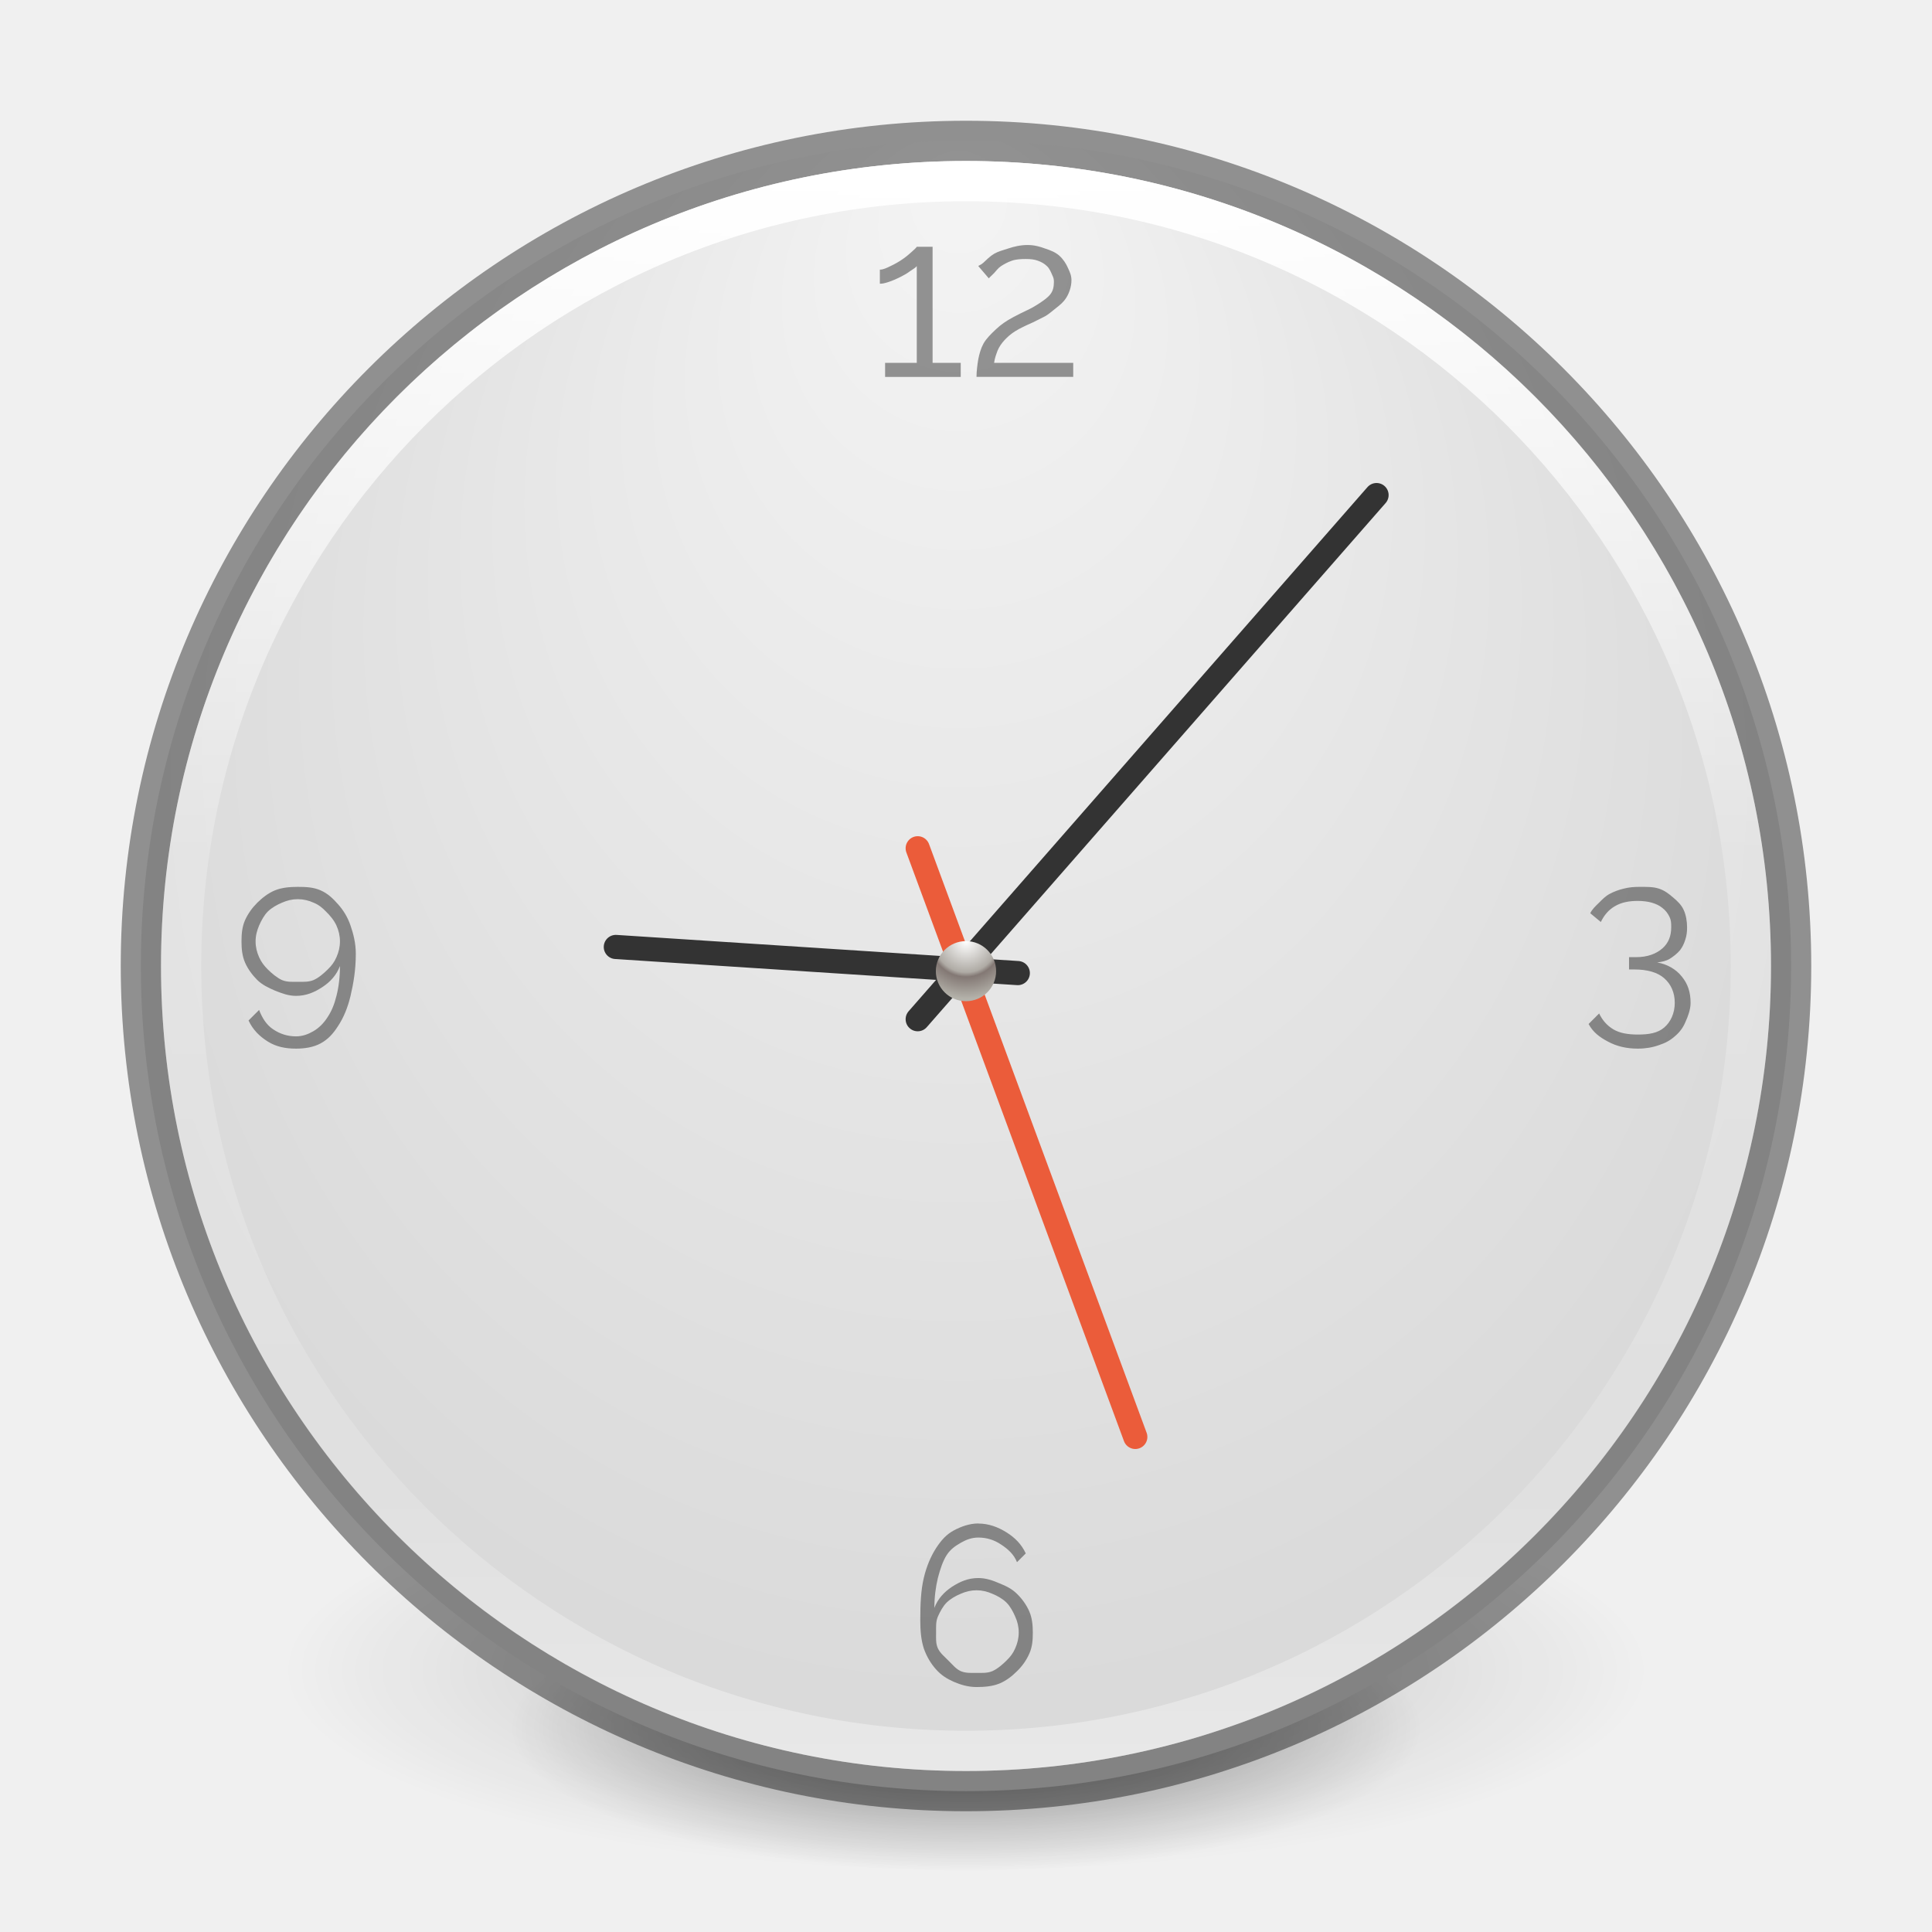
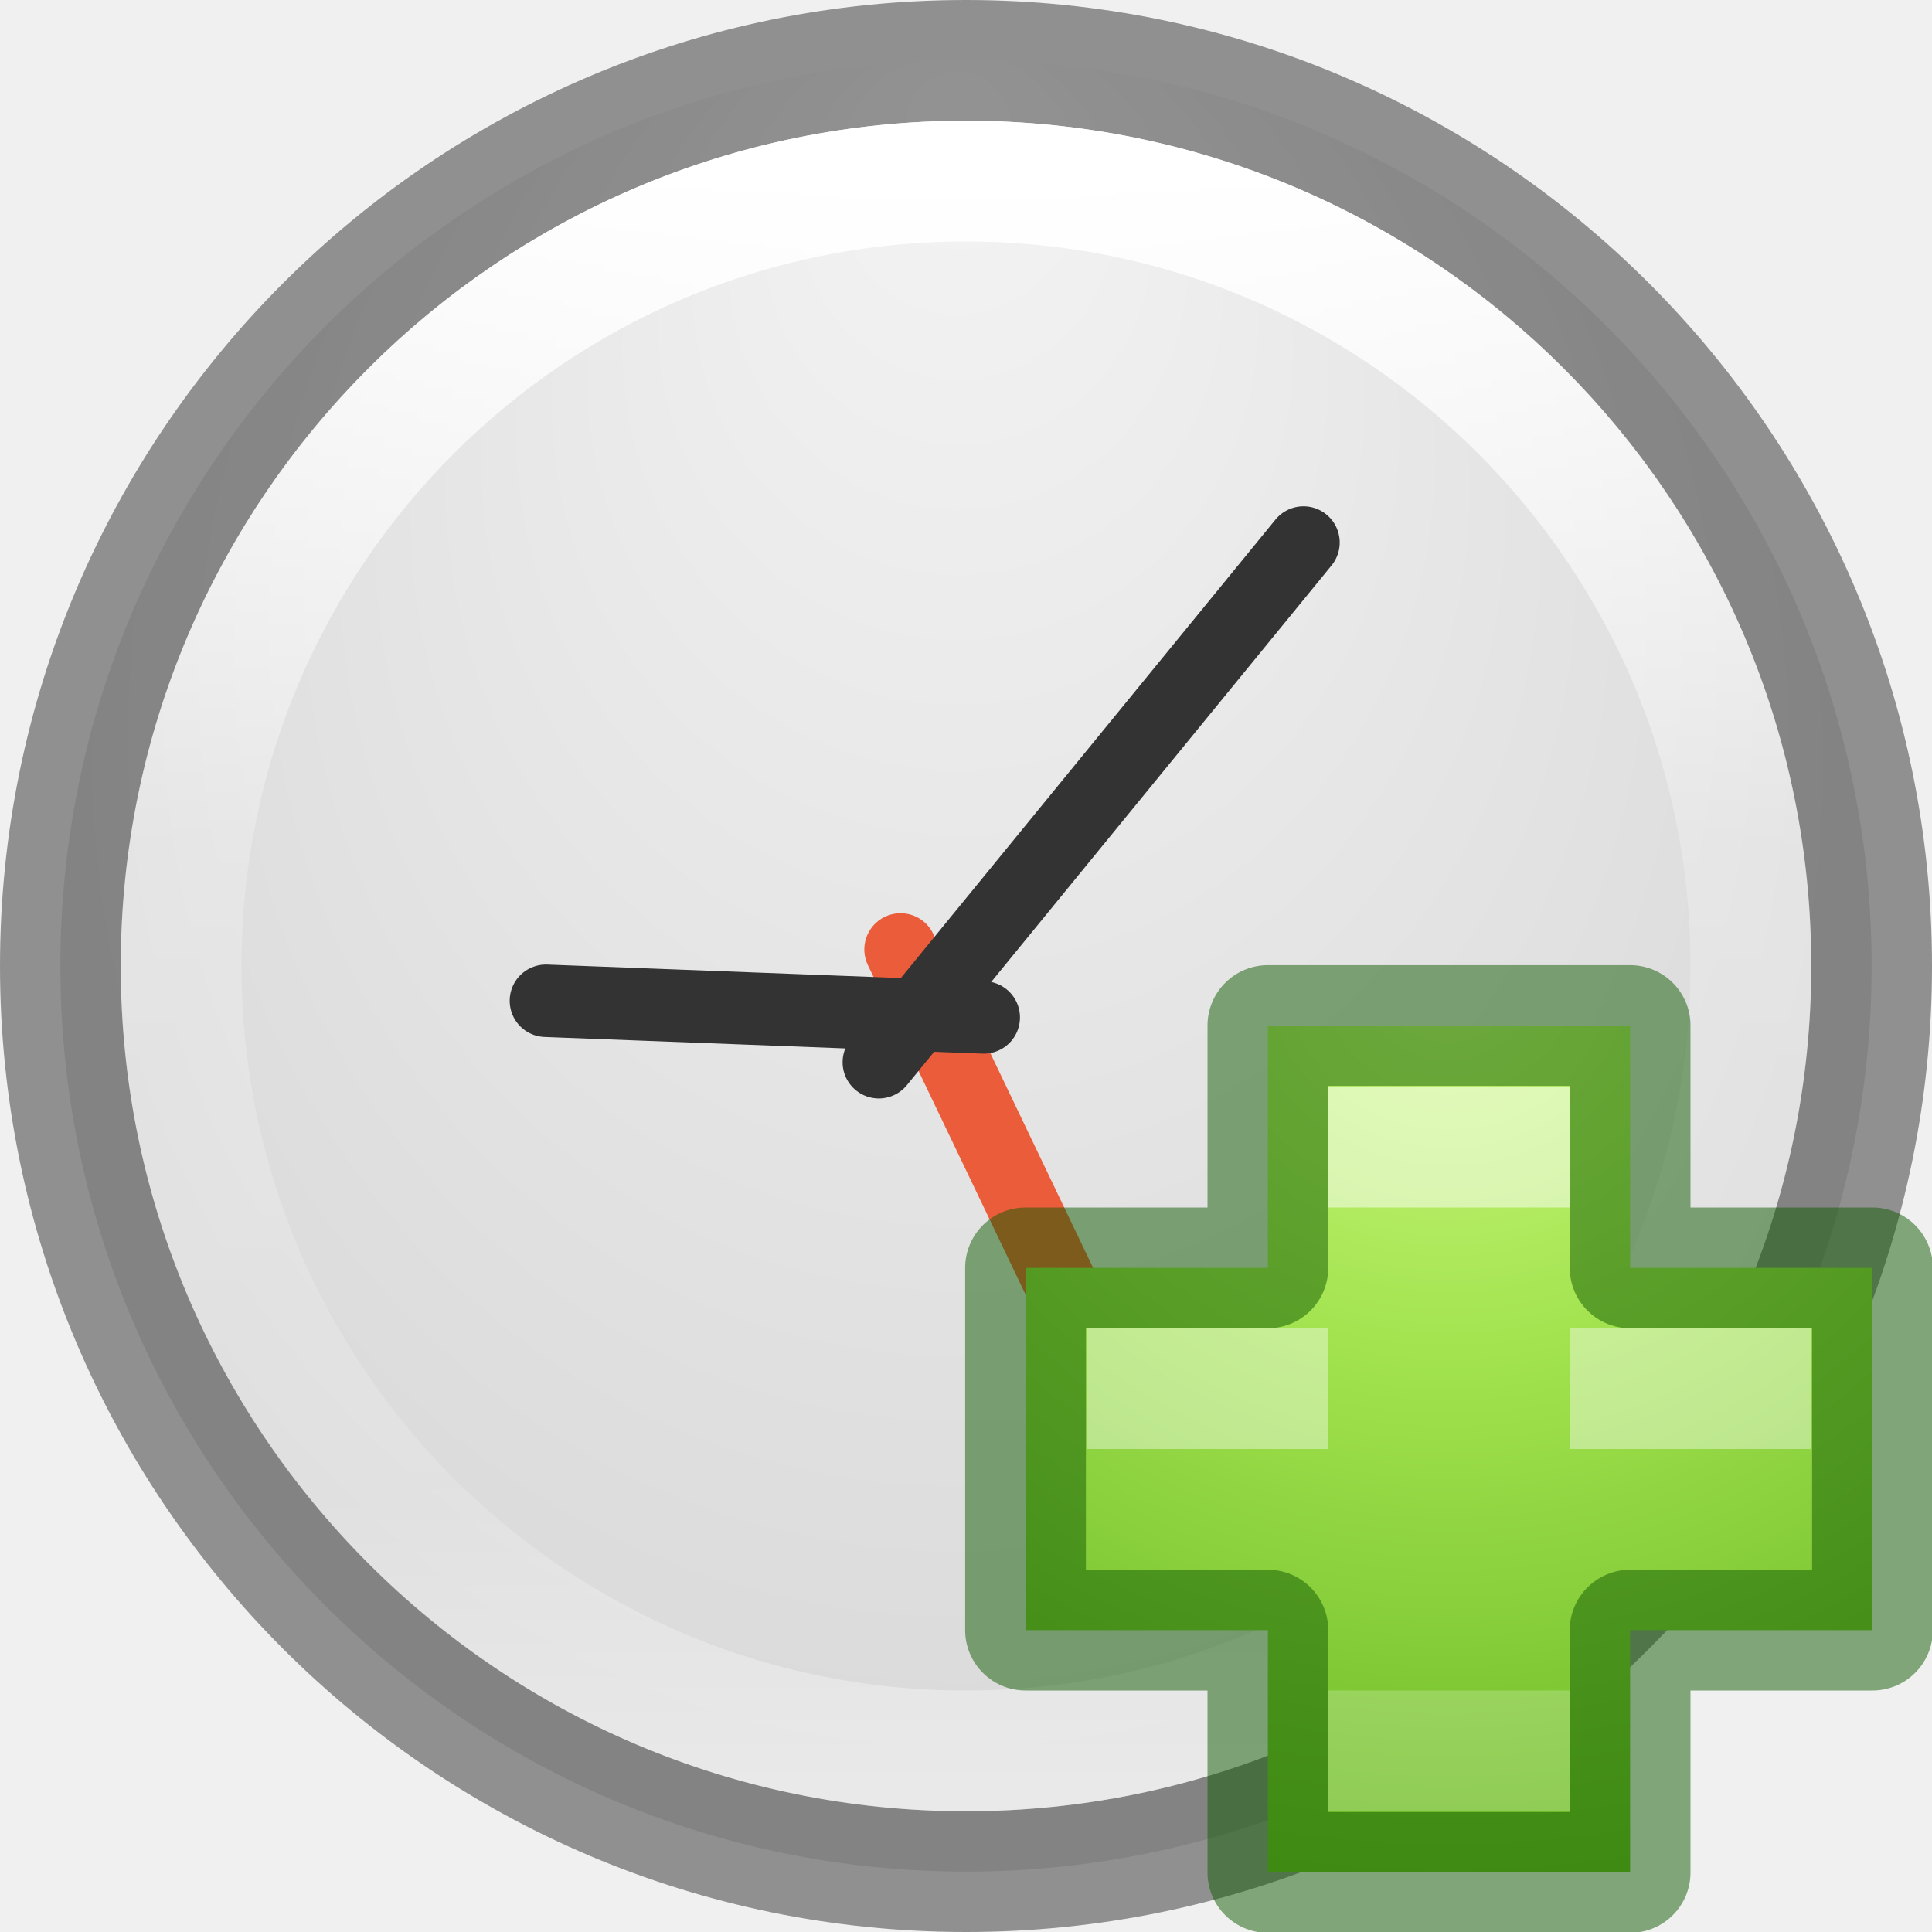
- <svg xmlns="http://www.w3.org/2000/svg" xmlns:xlink="http://www.w3.org/1999/xlink" id="svg4279" height="48" width="48" version="1.1">
-   <defs id="defs4281">
-     <linearGradient id="linearGradient4119">
-       <stop offset="0" style="stop-color:#ffffff;stop-opacity:1" id="stop4121" />
-       <stop offset="0.54" style="stop-color:#afaba5;stop-opacity:1" id="stop4148" />
-       <stop offset="0.62" style="stop-color:#837874;stop-opacity:1" id="stop4146" />
-       <stop offset="1" style="stop-color:#b4b2aa;stop-opacity:1" id="stop4123" />
-     </linearGradient>
-     <linearGradient gradientTransform="matrix(1.592071,0,0,1.592072,-90.90953,-20.36611)" gradientUnits="userSpaceOnUse" xlink:href="#linearGradient4806-9" id="linearGradient3221" y2="40.496" x2="71.204" y1="15.369" x1="71.204" />
+ <svg xmlns="http://www.w3.org/2000/svg" xmlns:xlink="http://www.w3.org/1999/xlink" id="svg3295" height="16" width="16" version="1.0">
+   <defs id="defs3297">
    <linearGradient id="linearGradient4806-9">
      <stop offset="0" style="stop-color:#ffffff;stop-opacity:1" id="stop4808-49" />
      <stop offset="0.424" style="stop-color:#ffffff;stop-opacity:0.235" id="stop4810-05" />
      <stop offset="0.821" style="stop-color:#ffffff;stop-opacity:0.157" id="stop4812-6" />
      <stop offset="1" style="stop-color:#ffffff;stop-opacity:0.392" id="stop4814-7" />
    </linearGradient>
-     <radialGradient gradientTransform="matrix(-6.7138023e-8,1.103308,-1.039476,-7.5994236e-8,32.78345,3.760135)" gradientUnits="userSpaceOnUse" xlink:href="#linearGradient2867-449-88-871-390-598-476-591-434-148-57-177-641-289-620-227-114-444-680-744-4-8-69-5-4-8-426-2-9-1-4-965" id="radialGradient3228" fy="8.626" fx="0.304" r="20" cy="8.626" cx="15.026" />
    <linearGradient id="linearGradient2867-449-88-871-390-598-476-591-434-148-57-177-641-289-620-227-114-444-680-744-4-8-69-5-4-8-426-2-9-1-4-965">
      <stop offset="0" style="stop-color:#f4f4f4;stop-opacity:1" id="stop4036" />
      <stop offset="1" style="stop-color:#dadada;stop-opacity:1" id="stop4040" />
    </linearGradient>
-     <radialGradient gradientTransform="matrix(0,2.280334,-2.286523,0,59.16037,-13.09994)" gradientUnits="userSpaceOnUse" xlink:href="#linearGradient4119" id="radialGradient3139" fy="15.377" fx="16" r="0.626" cy="15.377" cx="16" />
-     <radialGradient xlink:href="#linearGradient3820-7-2" id="radialGradient3300-8" gradientUnits="userSpaceOnUse" gradientTransform="matrix(0.3823536,7.5555777e-8,-1.8372241e-8,0.1115198,-5.925427,36.33585)" cx="99.189" cy="185.297" fx="99.189" fy="185.297" r="62.769" />
-     <linearGradient id="linearGradient3820-7-2">
-       <stop id="stop3822-2-6" style="stop-color:#000000;stop-opacity:1" offset="0" />
-       <stop id="stop3824-1-2" style="stop-color:#000000;stop-opacity:0" offset="1" />
+     <linearGradient gradientTransform="matrix(0.5306905,0,0,0.5306907,-30.30318,-6.788705)" gradientUnits="userSpaceOnUse" xlink:href="#linearGradient4806-9" id="linearGradient3143" y2="40.496" x2="71.204" y1="15.369" x1="71.204" />
+     <radialGradient gradientTransform="matrix(-2.4562692e-8,0.4036492,-0.380296,-2.780277e-8,11.21346,0.5951713)" gradientUnits="userSpaceOnUse" xlink:href="#linearGradient2867-449-88-871-390-598-476-591-434-148-57-177-641-289-620-227-114-444-680-744-4-8-69-5-4-8-426-2-9-1-4-965" id="radialGradient3154" fy="8.626" fx="0.304" r="20" cy="8.626" cx="15.026" />
+     <radialGradient cx="64.575" cy="48.605" r="31" fx="64.575" fy="48.605" id="radialGradient3259" xlink:href="#linearGradient3242-7-3-8-0-4-58-06" gradientUnits="userSpaceOnUse" gradientTransform="matrix(0,0.3852883,-0.4195884,0,32.3895,-16.79301)" />
+     <linearGradient id="linearGradient3242-7-3-8-0-4-58-06">
+       <stop id="stop3244-5-8-5-6-4-3-8" style="stop-color:#cdf87e;stop-opacity:1" offset="0" />
+       <stop id="stop3246-9-5-1-5-3-0-7" style="stop-color:#a2e34f;stop-opacity:1" offset="0.262" />
+       <stop id="stop3248-7-2-0-7-5-35-9" style="stop-color:#68b723;stop-opacity:1" offset="0.661" />
+       <stop id="stop3250-8-2-8-5-6-40-4" style="stop-color:#1d7e0d;stop-opacity:1" offset="1" />
    </linearGradient>
-     <radialGradient xlink:href="#linearGradient3820-7-2" id="radialGradient4192-6" gradientUnits="userSpaceOnUse" gradientTransform="matrix(0.2549024,5.3967361e-8,-1.2248161e-8,0.07965545,6.716382,44.24067)" cx="99.189" cy="185.297" fx="99.189" fy="185.297" r="62.769" />
  </defs>
-   <g id="g4198-4" transform="matrix(0.7083333,0,0,0.7142827,1.33333,0.7846048)" style="stroke-width:1.406">
-     <path d="m 56,57.002 a 24,6.999 0 1 1 -48,0 24,6.999 0 1 1 48,0 z" id="path3818-0-6" style="opacity:0.2;fill:url(#radialGradient3300-8);fill-opacity:1;stroke:none;stroke-width:1.406" />
-     <path style="opacity:0.4;fill:url(#radialGradient4192-6);fill-opacity:1;stroke:none;stroke-width:1.406" id="path4190-2" d="m 48,59.002 a 16,4.999 0 1 1 -32,0 16,4.999 0 1 1 32,0 z" />
+   <path style="color:#000000;fill:url(#radialGradient3154);fill-opacity:1;fill-rule:nonzero;stroke:none;stroke-width:1;marker:none;visibility:visible;display:inline;overflow:visible;enable-background:accumulate" id="path2555-7-65" d="m 8,0.5 c -4.138,0 -7.5,3.362 -7.5,7.5 0,4.138 3.362,7.5 7.5,7.5 C 12.138,15.5 15.5,12.138 15.5,8 15.5,3.862 12.138,0.5 8,0.5 z" />
+   <path style="opacity:0.4;color:#000000;fill:none;stroke:#000000;stroke-width:1;stroke-linecap:round;stroke-linejoin:round;stroke-miterlimit:4;stroke-opacity:1;stroke-dasharray:none;stroke-dashoffset:0;marker:none;visibility:visible;display:inline;overflow:visible;enable-background:accumulate" id="path2555-7-1-7" d="m 8,0.5 c -4.138,0 -7.5,3.362 -7.5,7.5 C 0.5,12.138 3.862,15.5 8,15.5 c 4.138,0 7.5,-3.362 7.5,-7.5 0,-4.138 -3.362,-7.5 -7.5,-7.5 z" />
+   <path style="fill:none;stroke:#eb5c3a;stroke-width:0.6;stroke-linecap:round;stroke-linejoin:miter;stroke-miterlimit:4;stroke-opacity:1;stroke-dasharray:none" id="path2316-0" d="m 7.458,7.863 1.991,4.16" />
+   <path style="fill:none;stroke:#333333;stroke-width:0.6;stroke-linecap:round;stroke-linejoin:miter;stroke-miterlimit:4;stroke-opacity:1;stroke-dasharray:none" id="path2312-7" d="M 7.278,8.797 10.795,4.493" />
+   <path style="fill:#0000ff;fill-opacity:1;stroke:#333333;stroke-width:0.6;stroke-linecap:round;stroke-linejoin:miter;stroke-miterlimit:4;stroke-opacity:1;stroke-dasharray:none" id="path2314-7" d="M 8.147,8.426 4.521,8.288" />
+   <path style="color:#000000;fill:none;stroke:url(#linearGradient3143);stroke-width:1;stroke-linecap:round;stroke-linejoin:round;stroke-miterlimit:4;stroke-opacity:1;stroke-dasharray:none;stroke-dashoffset:0;marker:none;visibility:visible;display:inline;overflow:visible;enable-background:accumulate" id="path3421" d="M 14.5,8 C 14.5,11.59 11.59,14.5 8,14.5 4.41,14.5 1.5,11.59 1.5,8 1.5,4.41 4.41,1.5 8,1.5 c 3.59,0 6.5,2.91 6.5,6.5 z" />
+   <g id="g4351">
+     <path d="m 10.5,10.5 0,-2.007 3,0 0,2.007 2.007,0 0,3 -2.007,0 0,2.007 -3,0 0,-2.007 -2.007,0 0,-3 2.007,0 z" id="path2262" style="color:#000000;display:inline;overflow:visible;visibility:visible;fill:url(#radialGradient3259);fill-opacity:1;fill-rule:nonzero;stroke:none;stroke-width:0.985;stroke-linecap:round;stroke-linejoin:round;stroke-miterlimit:4;stroke-dasharray:none;stroke-dashoffset:0;stroke-opacity:1;marker:none;enable-background:accumulate" />
+     <path d="m 10.5,10.5 0,-2.007 3,0 0,2.007 2.007,0 0,3 -2.007,0 0,2.007 -3,0 0,-2.007 -2.007,0 0,-3 2.007,0 z" id="path2262-5" style="color:#000000;clip-rule:nonzero;display:inline;overflow:visible;visibility:visible;opacity:0.5;isolation:auto;mix-blend-mode:normal;color-interpolation:sRGB;color-interpolation-filters:linearRGB;solid-color:#000000;solid-opacity:1;fill:none;fill-opacity:1;fill-rule:nonzero;stroke:#0f5a00;stroke-width:1;stroke-linecap:round;stroke-linejoin:round;stroke-miterlimit:4;stroke-dasharray:none;stroke-dashoffset:0;stroke-opacity:1;marker:none;color-rendering:auto;image-rendering:auto;shape-rendering:auto;text-rendering:auto;enable-background:accumulate" />
+     <rect y="9" x="11" height="1" width="2" id="rect4304" style="color:#000000;clip-rule:nonzero;display:inline;overflow:visible;visibility:visible;opacity:0.5;isolation:auto;mix-blend-mode:normal;color-interpolation:sRGB;color-interpolation-filters:linearRGB;solid-color:#000000;solid-opacity:1;fill:#ffffff;fill-opacity:1;fill-rule:nonzero;stroke:none;stroke-width:1;stroke-linecap:round;stroke-linejoin:round;stroke-miterlimit:4;stroke-dasharray:none;stroke-dashoffset:0;stroke-opacity:1;marker:none;color-rendering:auto;image-rendering:auto;shape-rendering:auto;text-rendering:auto;enable-background:accumulate" />
+     <rect y="14" x="11" height="1" width="2" id="rect4304-6" style="color:#000000;clip-rule:nonzero;display:inline;overflow:visible;visibility:visible;opacity:0.2;isolation:auto;mix-blend-mode:normal;color-interpolation:sRGB;color-interpolation-filters:linearRGB;solid-color:#000000;solid-opacity:1;fill:#ffffff;fill-opacity:1;fill-rule:nonzero;stroke:none;stroke-width:1;stroke-linecap:round;stroke-linejoin:round;stroke-miterlimit:4;stroke-dasharray:none;stroke-dashoffset:0;stroke-opacity:1;marker:none;color-rendering:auto;image-rendering:auto;shape-rendering:auto;text-rendering:auto;enable-background:accumulate" />
+     <rect y="11" x="9" height="1" width="2" id="rect4304-6-2" style="color:#000000;clip-rule:nonzero;display:inline;overflow:visible;visibility:visible;opacity:0.4;isolation:auto;mix-blend-mode:normal;color-interpolation:sRGB;color-interpolation-filters:linearRGB;solid-color:#000000;solid-opacity:1;fill:#ffffff;fill-opacity:1;fill-rule:nonzero;stroke:none;stroke-width:1;stroke-linecap:round;stroke-linejoin:round;stroke-miterlimit:4;stroke-dasharray:none;stroke-dashoffset:0;stroke-opacity:1;marker:none;color-rendering:auto;image-rendering:auto;shape-rendering:auto;text-rendering:auto;enable-background:accumulate" />
+     <rect y="11" x="13" height="1" width="2" id="rect4304-6-2-4" style="color:#000000;clip-rule:nonzero;display:inline;overflow:visible;visibility:visible;opacity:0.4;isolation:auto;mix-blend-mode:normal;color-interpolation:sRGB;color-interpolation-filters:linearRGB;solid-color:#000000;solid-opacity:1;fill:#ffffff;fill-opacity:1;fill-rule:nonzero;stroke:none;stroke-width:1;stroke-linecap:round;stroke-linejoin:round;stroke-miterlimit:4;stroke-dasharray:none;stroke-dashoffset:0;stroke-opacity:1;marker:none;color-rendering:auto;image-rendering:auto;shape-rendering:auto;text-rendering:auto;enable-background:accumulate" />
  </g>
-   <path d="M 24,3.5 C 12.689,3.5 3.5,12.689 3.5,24 3.5,35.311 12.689,44.5 24,44.5 35.311,44.5 44.5,35.311 44.5,24 44.5,12.689 35.311,3.5 24,3.5 Z" id="path2555-7-65" style="color:#000000;display:inline;overflow:visible;visibility:visible;fill:url(#radialGradient3228);fill-opacity:1;fill-rule:nonzero;stroke:none;stroke-width:1;marker:none;enable-background:accumulate" />
-   <path d="M 24,3.5 C 12.689,3.5 3.5,12.689 3.5,24 3.5,35.311 12.689,44.5 24,44.5 35.311,44.5 44.5,35.311 44.5,24 44.5,12.689 35.311,3.5 24,3.5 Z" id="path2555-7-1-7" style="color:#000000;display:inline;overflow:visible;visibility:visible;opacity:0.4;fill:none;stroke:#000000;stroke-width:1;stroke-linecap:round;stroke-linejoin:round;stroke-miterlimit:4;stroke-dasharray:none;stroke-dashoffset:0;stroke-opacity:1;marker:none;enable-background:accumulate" />
-   <path d="M 22.8,25.322 34.2,12.3" id="path2312" style="fill:none;stroke:#333333;stroke-width:0.6;stroke-linecap:round;stroke-linejoin:miter;stroke-miterlimit:4;stroke-dasharray:none;stroke-opacity:1" />
-   <path d="M 25.287,24.176 15.3,23.527" id="path2314" style="fill:#0000ff;fill-opacity:1;stroke:#333333;stroke-width:0.6;stroke-linecap:round;stroke-linejoin:miter;stroke-miterlimit:4;stroke-dasharray:none;stroke-opacity:1" />
-   <path d="m 22.8,21.075 5.406,14.625" id="path2316" style="fill:none;stroke:#eb5c3a;stroke-width:0.6;stroke-linecap:round;stroke-linejoin:miter;stroke-miterlimit:4;stroke-dasharray:none;stroke-opacity:1" />
-   <path d="m 25.529,6.087 c -0.175,3.2e-6 -0.339,0.039 -0.481,0.087 -0.138,0.045 -0.245,0.071 -0.35,0.131 -0.101,0.06 -0.199,0.159 -0.262,0.218 -0.063,0.06 -0.109,0.065 -0.131,0.087 l 0.262,0.306 c 0.026,-0.034 0.083,-0.079 0.131,-0.131 0.052,-0.056 0.1,-0.126 0.175,-0.175 0.075,-0.048 0.165,-0.098 0.262,-0.131 0.101,-0.037 0.226,-0.044 0.35,-0.044 0.119,3e-6 0.216,0.01 0.306,0.044 0.093,0.034 0.159,0.075 0.218,0.131 0.063,0.056 0.101,0.148 0.131,0.218 0.034,0.071 0.044,0.104 0.044,0.175 -3e-6,0.112 -0.02,0.224 -0.087,0.306 -0.063,0.082 -0.161,0.151 -0.262,0.218 -0.101,0.067 -0.187,0.119 -0.306,0.175 -0.116,0.052 -0.249,0.123 -0.35,0.175 -0.19,0.101 -0.314,0.19 -0.437,0.306 -0.119,0.112 -0.235,0.226 -0.306,0.35 -0.067,0.123 -0.105,0.259 -0.131,0.393 -0.022,0.13 -0.044,0.299 -0.044,0.437 h 2.403 V 9.015 h -1.966 c 0.015,-0.116 0.054,-0.216 0.087,-0.306 0.037,-0.089 0.104,-0.188 0.175,-0.262 0.071,-0.075 0.15,-0.148 0.262,-0.218 0.112,-0.071 0.269,-0.144 0.437,-0.218 0.071,-0.034 0.154,-0.079 0.262,-0.131 0.112,-0.052 0.201,-0.136 0.306,-0.218 0.104,-0.082 0.191,-0.15 0.262,-0.262 0.075,-0.116 0.131,-0.28 0.131,-0.437 -3e-6,-0.119 -0.039,-0.201 -0.087,-0.306 C 26.486,6.547 26.409,6.432 26.316,6.35 26.222,6.267 26.1,6.219 25.966,6.175 25.836,6.126 25.697,6.087 25.529,6.087 Z m -2.752,0.044 c -0.007,0.019 -0.068,0.075 -0.131,0.131 -0.063,0.056 -0.125,0.111 -0.218,0.175 -0.089,0.063 -0.201,0.126 -0.306,0.175 -0.101,0.048 -0.176,0.087 -0.262,0.087 v 0.35 c 0.071,2.3e-6 0.125,-0.014 0.218,-0.044 0.093,-0.03 0.22,-0.086 0.306,-0.131 0.089,-0.045 0.148,-0.079 0.218,-0.131 0.071,-0.052 0.141,-0.086 0.175,-0.131 V 9.015 H 21.99 V 9.364 h 1.879 V 9.015 H 23.17 V 6.131 Z M 7.398,22.034 c -0.198,2e-6 -0.396,0.017 -0.568,0.087 -0.171,0.071 -0.31,0.183 -0.437,0.306 -0.123,0.123 -0.231,0.269 -0.306,0.437 -0.071,0.164 -0.087,0.334 -0.087,0.524 -3e-7,0.186 0.017,0.36 0.087,0.524 0.071,0.164 0.183,0.314 0.306,0.437 0.123,0.119 0.273,0.191 0.437,0.262 0.168,0.067 0.334,0.131 0.524,0.131 0.254,0 0.458,-0.088 0.655,-0.218 0.201,-0.13 0.355,-0.304 0.437,-0.524 -2.6e-6,0.276 -0.031,0.526 -0.087,0.743 -0.052,0.213 -0.122,0.379 -0.218,0.524 -0.093,0.149 -0.215,0.271 -0.35,0.35 -0.134,0.078 -0.273,0.131 -0.437,0.131 -0.209,0 -0.396,-0.059 -0.568,-0.175 C 6.615,25.461 6.511,25.282 6.437,25.092 l -0.262,0.262 c 0.108,0.231 0.272,0.394 0.481,0.524 0.209,0.13 0.438,0.175 0.699,0.175 0.22,-2e-6 0.433,-0.034 0.612,-0.131 C 8.145,25.825 8.276,25.687 8.403,25.485 8.533,25.288 8.638,25.041 8.709,24.743 8.78,24.441 8.84,24.097 8.84,23.694 8.84,23.437 8.78,23.2 8.709,22.995 8.638,22.786 8.53,22.613 8.403,22.471 8.28,22.329 8.141,22.196 7.966,22.121 7.791,22.043 7.607,22.034 7.398,22.034 Z m 33.335,0 c -0.134,2e-6 -0.266,0.01 -0.393,0.044 -0.127,0.03 -0.245,0.075 -0.35,0.131 -0.104,0.056 -0.18,0.136 -0.262,0.218 -0.082,0.078 -0.174,0.165 -0.218,0.262 l 0.262,0.218 c 0.082,-0.168 0.189,-0.3 0.35,-0.393 0.164,-0.097 0.355,-0.131 0.568,-0.131 0.116,3e-6 0.253,0.014 0.35,0.044 0.101,0.03 0.191,0.071 0.262,0.131 0.075,0.056 0.134,0.133 0.175,0.218 0.041,0.082 0.044,0.15 0.044,0.262 -2e-6,0.213 -0.066,0.39 -0.218,0.524 -0.153,0.134 -0.368,0.218 -0.655,0.218 h -0.175 v 0.306 h 0.131 c 0.317,2e-6 0.575,0.069 0.743,0.218 0.168,0.149 0.262,0.354 0.262,0.612 -3e-6,0.254 -0.102,0.477 -0.262,0.612 -0.16,0.138 -0.376,0.175 -0.655,0.175 -0.242,0 -0.451,-0.034 -0.612,-0.131 -0.16,-0.097 -0.271,-0.229 -0.35,-0.393 l -0.262,0.262 c 0.108,0.201 0.268,0.325 0.481,0.437 0.213,0.116 0.459,0.175 0.743,0.175 0.194,-2e-6 0.368,-0.031 0.524,-0.087 0.16,-0.052 0.281,-0.118 0.393,-0.218 0.116,-0.097 0.202,-0.208 0.262,-0.35 0.063,-0.138 0.131,-0.313 0.131,-0.481 -3e-6,-0.268 -0.069,-0.473 -0.218,-0.655 -0.145,-0.183 -0.366,-0.309 -0.612,-0.35 0.116,-0.015 0.216,-0.035 0.306,-0.087 0.093,-0.056 0.199,-0.14 0.262,-0.218 0.063,-0.082 0.098,-0.161 0.131,-0.262 0.034,-0.104 0.044,-0.194 0.044,-0.306 -2e-6,-0.149 -0.028,-0.314 -0.087,-0.437 -0.056,-0.123 -0.158,-0.22 -0.262,-0.306 -0.104,-0.089 -0.204,-0.17 -0.35,-0.218 -0.142,-0.048 -0.309,-0.044 -0.481,-0.044 z M 7.398,22.34 c 0.142,3e-6 0.27,0.031 0.393,0.087 0.127,0.052 0.213,0.122 0.306,0.218 0.097,0.093 0.206,0.223 0.262,0.35 0.056,0.123 0.087,0.255 0.087,0.393 -2.6e-6,0.142 -0.031,0.266 -0.087,0.393 -0.052,0.123 -0.122,0.213 -0.218,0.306 -0.093,0.093 -0.223,0.206 -0.35,0.262 -0.127,0.052 -0.252,0.044 -0.393,0.044 -0.142,10e-7 -0.266,0.009 -0.393,-0.044 -0.123,-0.056 -0.256,-0.169 -0.35,-0.262 -0.093,-0.093 -0.163,-0.183 -0.218,-0.306 -0.056,-0.127 -0.087,-0.252 -0.087,-0.393 -6e-7,-0.142 0.035,-0.27 0.087,-0.393 0.056,-0.127 0.125,-0.256 0.218,-0.35 0.097,-0.093 0.226,-0.166 0.35,-0.218 0.127,-0.056 0.252,-0.087 0.393,-0.087 z M 24.306,37.85 c -0.22,4e-6 -0.433,0.078 -0.612,0.175 -0.179,0.097 -0.306,0.236 -0.437,0.437 -0.127,0.198 -0.235,0.441 -0.306,0.743 -0.071,0.298 -0.087,0.646 -0.087,1.049 0,0.257 0.02,0.49 0.087,0.699 0.071,0.205 0.179,0.383 0.306,0.524 0.127,0.142 0.262,0.228 0.437,0.306 0.175,0.075 0.359,0.131 0.568,0.131 0.198,0 0.396,-0.017 0.568,-0.087 0.171,-0.071 0.314,-0.183 0.437,-0.306 0.127,-0.123 0.235,-0.273 0.306,-0.437 0.075,-0.168 0.087,-0.334 0.087,-0.524 -3e-6,-0.186 -0.017,-0.36 -0.087,-0.524 -0.071,-0.164 -0.183,-0.318 -0.306,-0.437 -0.123,-0.123 -0.269,-0.195 -0.437,-0.262 -0.164,-0.071 -0.334,-0.131 -0.524,-0.131 -0.254,3e-6 -0.454,0.088 -0.655,0.218 -0.198,0.13 -0.355,0.304 -0.437,0.524 0,-0.272 0.035,-0.526 0.087,-0.743 0.056,-0.216 0.125,-0.423 0.218,-0.568 0.097,-0.149 0.215,-0.228 0.35,-0.306 0.134,-0.078 0.273,-0.131 0.437,-0.131 0.209,4e-6 0.396,0.059 0.568,0.175 0.171,0.112 0.319,0.247 0.393,0.437 l 0.218,-0.218 c -0.108,-0.231 -0.272,-0.394 -0.481,-0.524 -0.209,-0.13 -0.438,-0.218 -0.699,-0.218 z m -0.044,1.66 c 0.138,3e-6 0.266,0.031 0.393,0.087 0.127,0.052 0.256,0.125 0.35,0.218 0.093,0.093 0.163,0.223 0.218,0.35 0.056,0.123 0.087,0.252 0.087,0.393 -3e-6,0.142 -0.031,0.266 -0.087,0.393 -0.052,0.123 -0.122,0.213 -0.218,0.306 -0.093,0.093 -0.223,0.206 -0.35,0.262 -0.123,0.052 -0.252,0.044 -0.393,0.044 -0.142,0 -0.266,0.009 -0.393,-0.044 -0.123,-0.056 -0.209,-0.169 -0.306,-0.262 -0.093,-0.097 -0.206,-0.183 -0.262,-0.306 -0.056,-0.123 -0.044,-0.252 -0.044,-0.393 -2e-6,-0.142 -0.009,-0.27 0.044,-0.393 0.056,-0.127 0.125,-0.256 0.218,-0.35 0.097,-0.093 0.223,-0.166 0.35,-0.218 0.127,-0.056 0.252,-0.087 0.393,-0.087 z" id="text4045" style="font-style:normal;font-variant:normal;font-weight:normal;font-stretch:normal;font-size:4px;line-height:125%;font-family:Raleway;-inkscape-font-specification:Raleway;letter-spacing:0px;word-spacing:0px;opacity:0.4;fill:#000000;fill-opacity:1;stroke:none" />
-   <path d="m 43.5,24 c 0,10.77 -8.73,19.5 -19.5,19.5 -10.77,0 -19.5,-8.73 -19.5,-19.5 C 4.5,13.23 13.23,4.5 24,4.5 c 10.77,0 19.5,8.73 19.5,19.5 z" id="path3421" style="color:#000000;display:inline;overflow:visible;visibility:visible;fill:none;stroke:url(#linearGradient3221);stroke-width:1;stroke-linecap:round;stroke-linejoin:round;stroke-miterlimit:4;stroke-dasharray:none;stroke-dashoffset:0;stroke-opacity:1;marker:none;enable-background:accumulate" />
-   <path d="m 24.748,24.128 a 0.748,0.746 0 1 1 -1.497,0 0.748,0.746 0 1 1 1.497,0 z" id="path4117" style="color:#000000;display:inline;overflow:visible;visibility:visible;fill:url(#radialGradient3139);fill-opacity:1;fill-rule:nonzero;stroke:none;stroke-width:1.495;marker:none;enable-background:accumulate" />
</svg>
